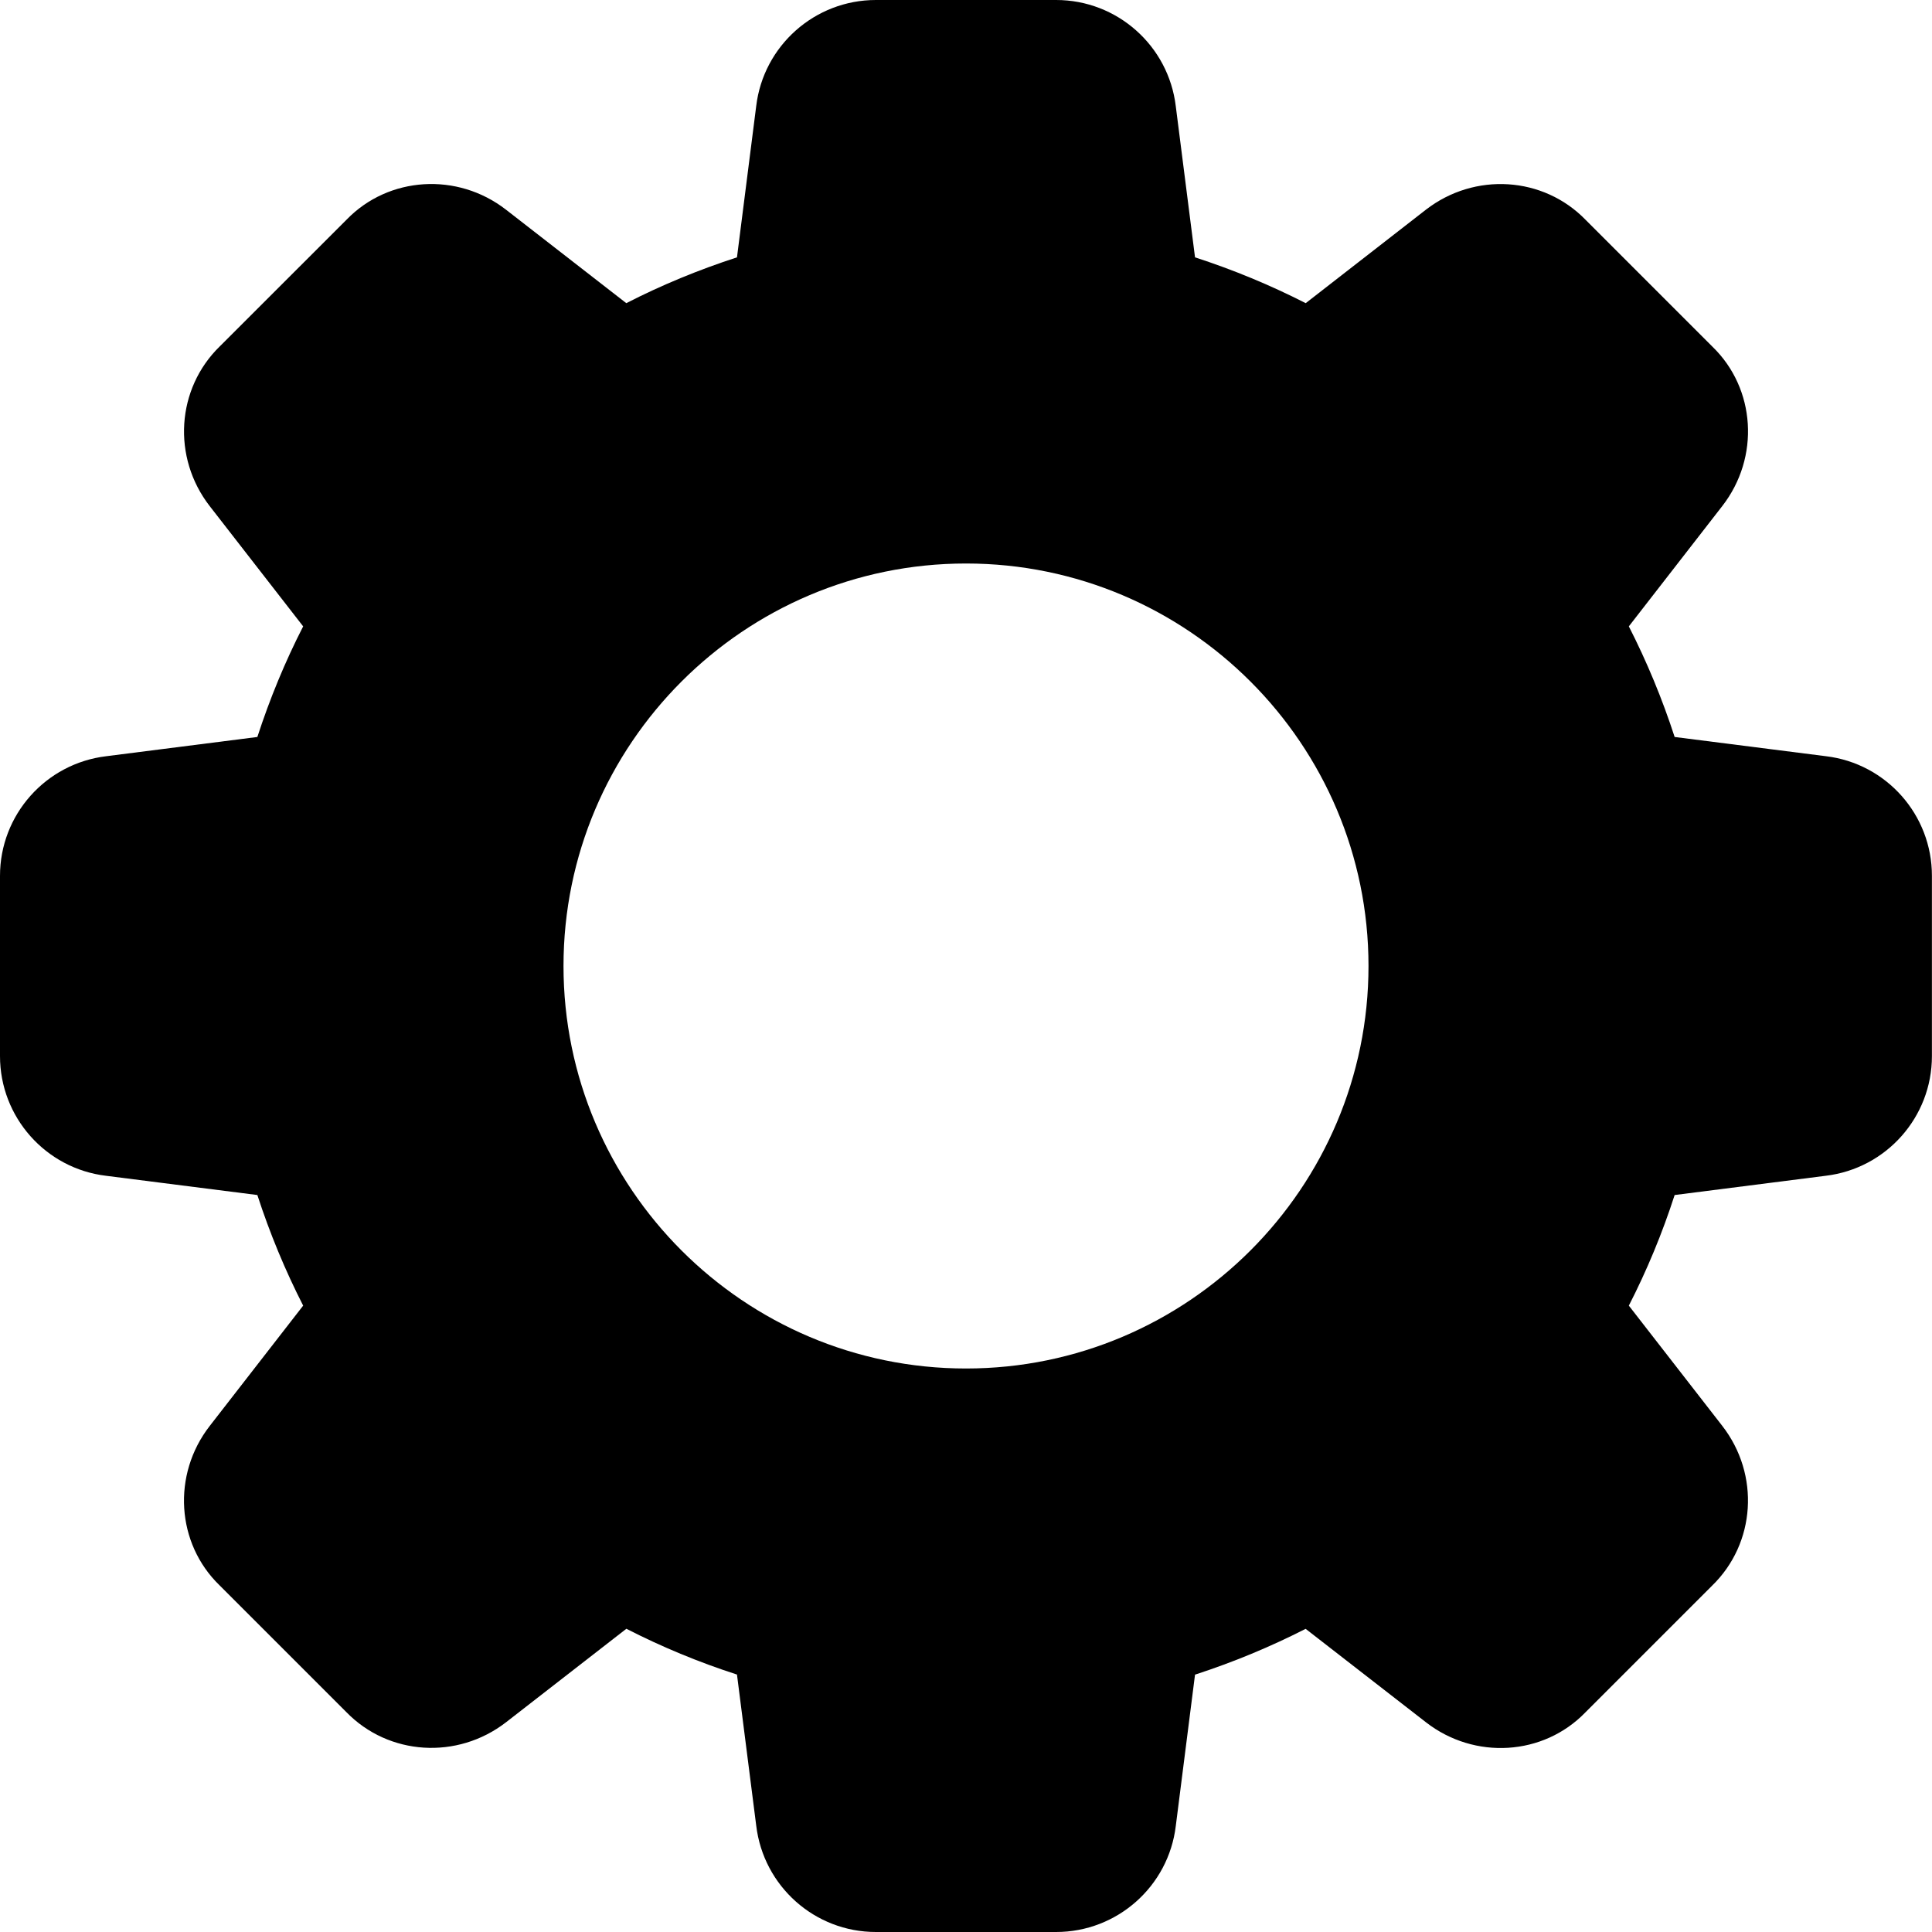
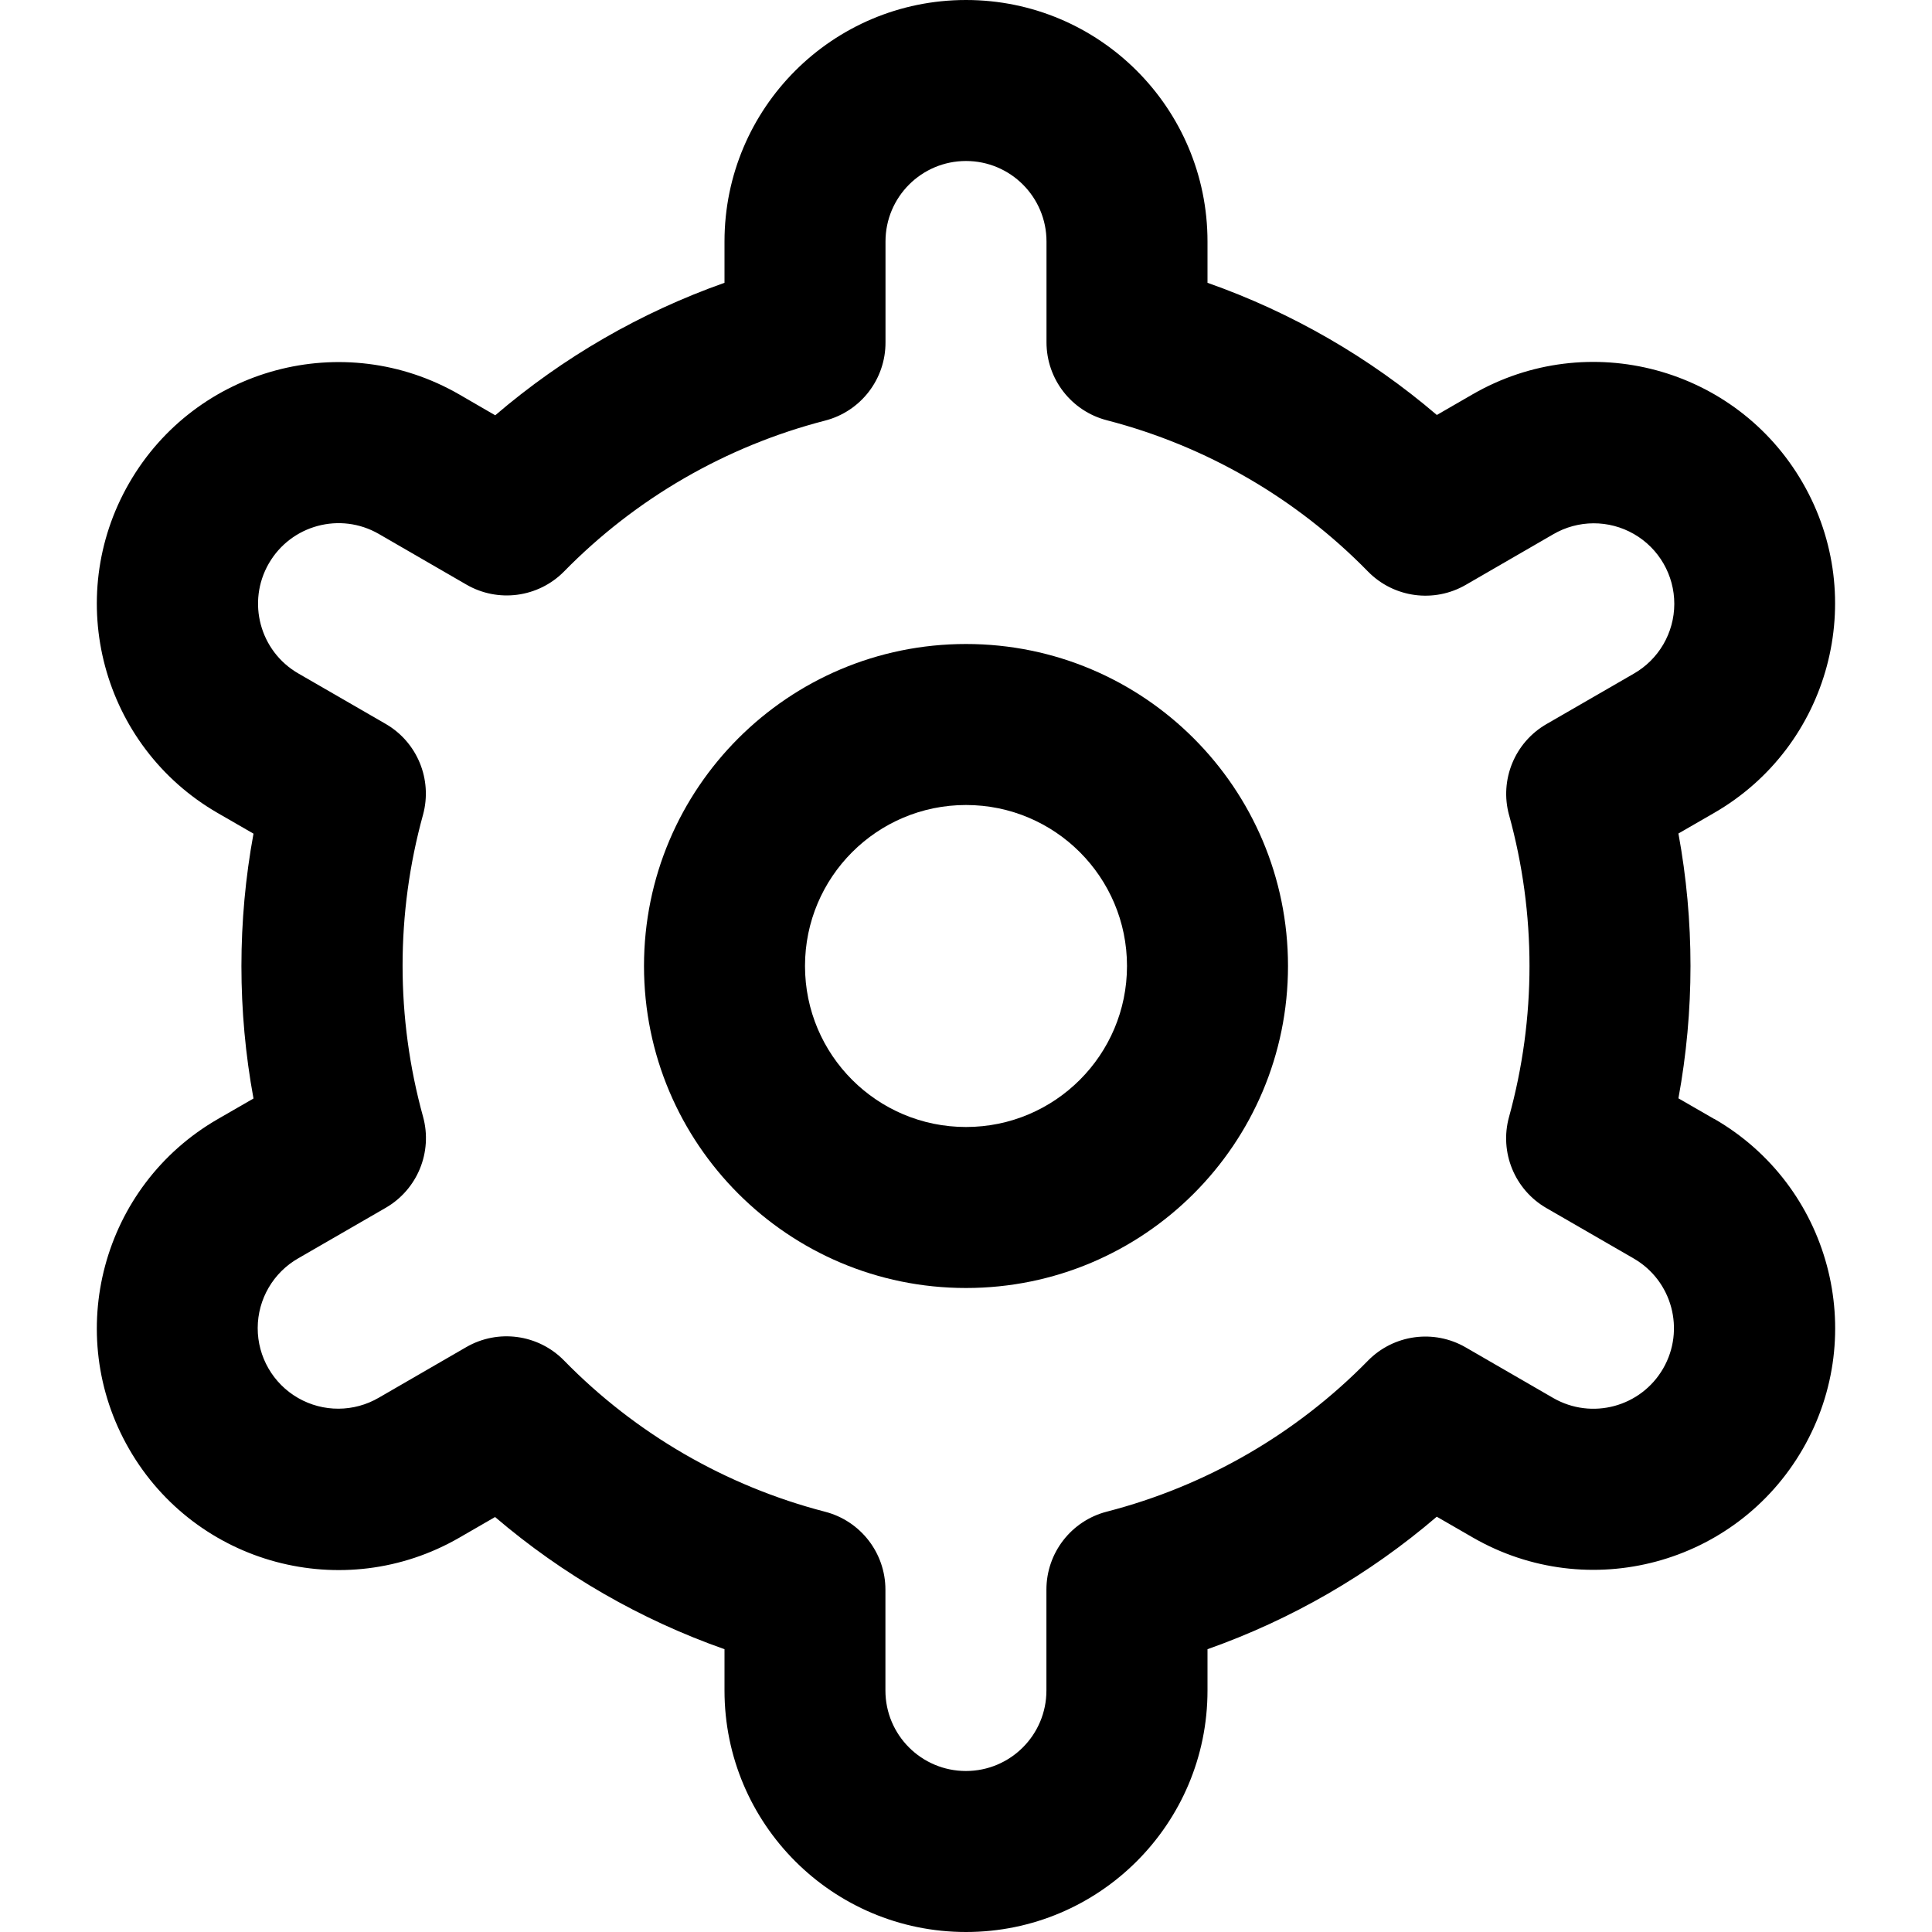
- <svg xmlns="http://www.w3.org/2000/svg" enable-background="new 0 0 24 24" height="512" viewBox="0 0 24 24" width="512">
-   <path d="m22.683 9.394-1.88-.239c-.155-.477-.346-.937-.569-1.374l1.161-1.495c.47-.605.415-1.459-.122-1.979l-1.575-1.575c-.525-.542-1.379-.596-1.985-.127l-1.493 1.161c-.437-.223-.897-.414-1.375-.569l-.239-1.877c-.09-.753-.729-1.32-1.486-1.32h-2.24c-.757 0-1.396.567-1.486 1.317l-.239 1.88c-.478.155-.938.345-1.375.569l-1.494-1.161c-.604-.469-1.458-.415-1.979.122l-1.575 1.574c-.542.526-.597 1.38-.127 1.986l1.161 1.494c-.224.437-.414.897-.569 1.374l-1.877.239c-.753.09-1.32.729-1.32 1.486v2.24c0 .757.567 1.396 1.317 1.486l1.88.239c.155.477.346.937.569 1.374l-1.161 1.495c-.47.605-.415 1.459.122 1.979l1.575 1.575c.526.541 1.379.595 1.985.126l1.494-1.161c.437.224.897.415 1.374.569l.239 1.876c.09.755.729 1.322 1.486 1.322h2.24c.757 0 1.396-.567 1.486-1.317l.239-1.88c.477-.155.937-.346 1.374-.569l1.495 1.161c.605.47 1.459.415 1.979-.122l1.575-1.575c.542-.526.597-1.379.127-1.985l-1.161-1.494c.224-.437.415-.897.569-1.374l1.876-.239c.753-.09 1.32-.729 1.32-1.486v-2.24c.001-.757-.566-1.396-1.316-1.486zm-10.683 7.606c-2.757 0-5-2.243-5-5s2.243-5 5-5 5 2.243 5 5-2.243 5-5 5z" />
+ <svg xmlns="http://www.w3.org/2000/svg" id="Outline" viewBox="0 0 24 24" width="512" height="512">
+   <path d="M12,8a4,4,0,1,0,4,4A4,4,0,0,0,12,8Zm0,6a2,2,0,1,1,2-2A2,2,0,0,1,12,14Z" />
+   <path d="M21.294,13.9l-.444-.256a9.1,9.1,0,0,0,0-3.29l.444-.256a3,3,0,1,0-3-5.2l-.445.257A8.977,8.977,0,0,0,15,3.513V3A3,3,0,0,0,9,3v.513A8.977,8.977,0,0,0,6.152,5.159L5.705,4.9a3,3,0,0,0-3,5.2l.444.256a9.1,9.1,0,0,0,0,3.29l-.444.256a3,3,0,1,0,3,5.2l.445-.257A8.977,8.977,0,0,0,9,20.487V21a3,3,0,0,0,6,0v-.513a8.977,8.977,0,0,0,2.848-1.646l.447.258a3,3,0,0,0,3-5.2Zm-2.548-3.776a7.048,7.048,0,0,1,0,3.75,1,1,0,0,0,.464,1.133l1.084.626a1,1,0,0,1-1,1.733l-1.086-.628a1,1,0,0,0-1.215.165,6.984,6.984,0,0,1-3.243,1.875,1,1,0,0,0-.751.969V21a1,1,0,0,1-2,0V19.748a1,1,0,0,0-.751-.969A6.984,6.984,0,0,1,7.006,16.9a1,1,0,0,0-1.215-.165l-1.084.627a1,1,0,1,1-1-1.732l1.084-.626a1,1,0,0,0,.464-1.133,7.048,7.048,0,0,1,0-3.75A1,1,0,0,0,4.79,8.992L3.706,8.366a1,1,0,0,1,1-1.733l1.086.628A1,1,0,0,0,7.006,7.1a6.984,6.984,0,0,1,3.243-1.875A1,1,0,0,0,11,4.252V3a1,1,0,0,1,2,0V4.252a1,1,0,0,0,.751.969A6.984,6.984,0,0,1,16.994,7.1a1,1,0,0,0,1.215.165l1.084-.627a1,1,0,1,1,1,1.732l-1.084.626A1,1,0,0,0,18.746,10.125Z" />
</svg>
